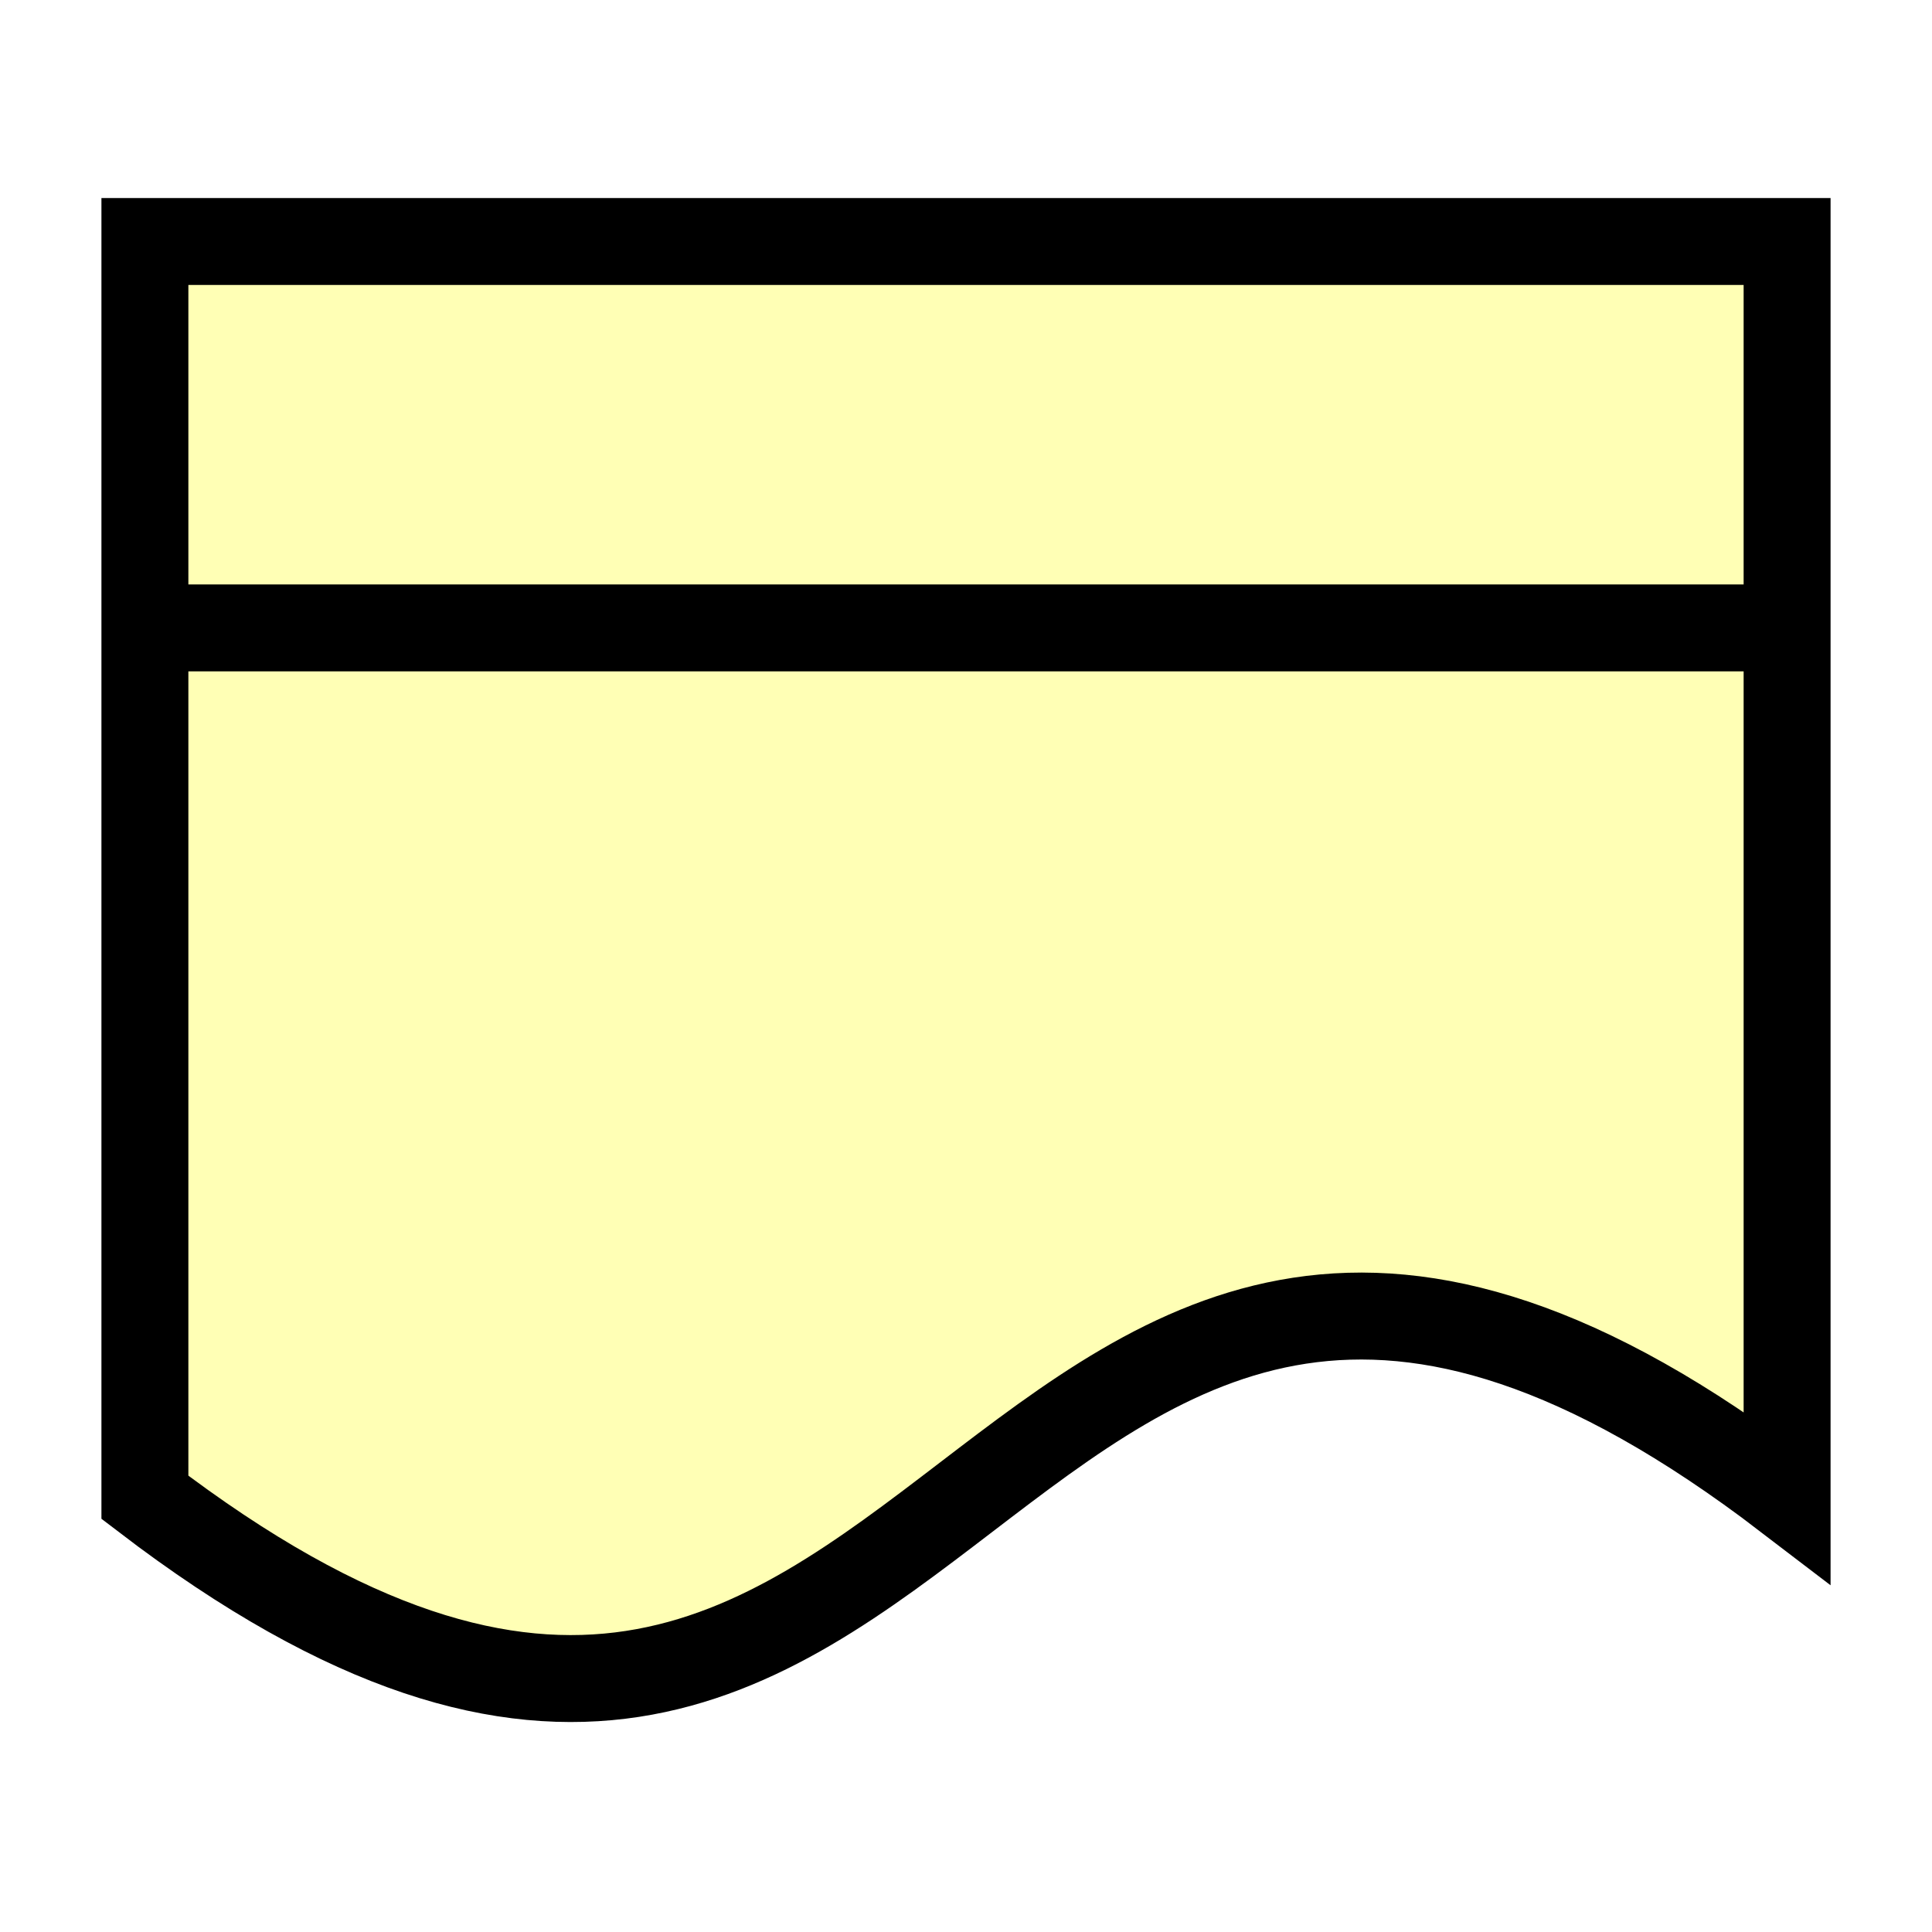
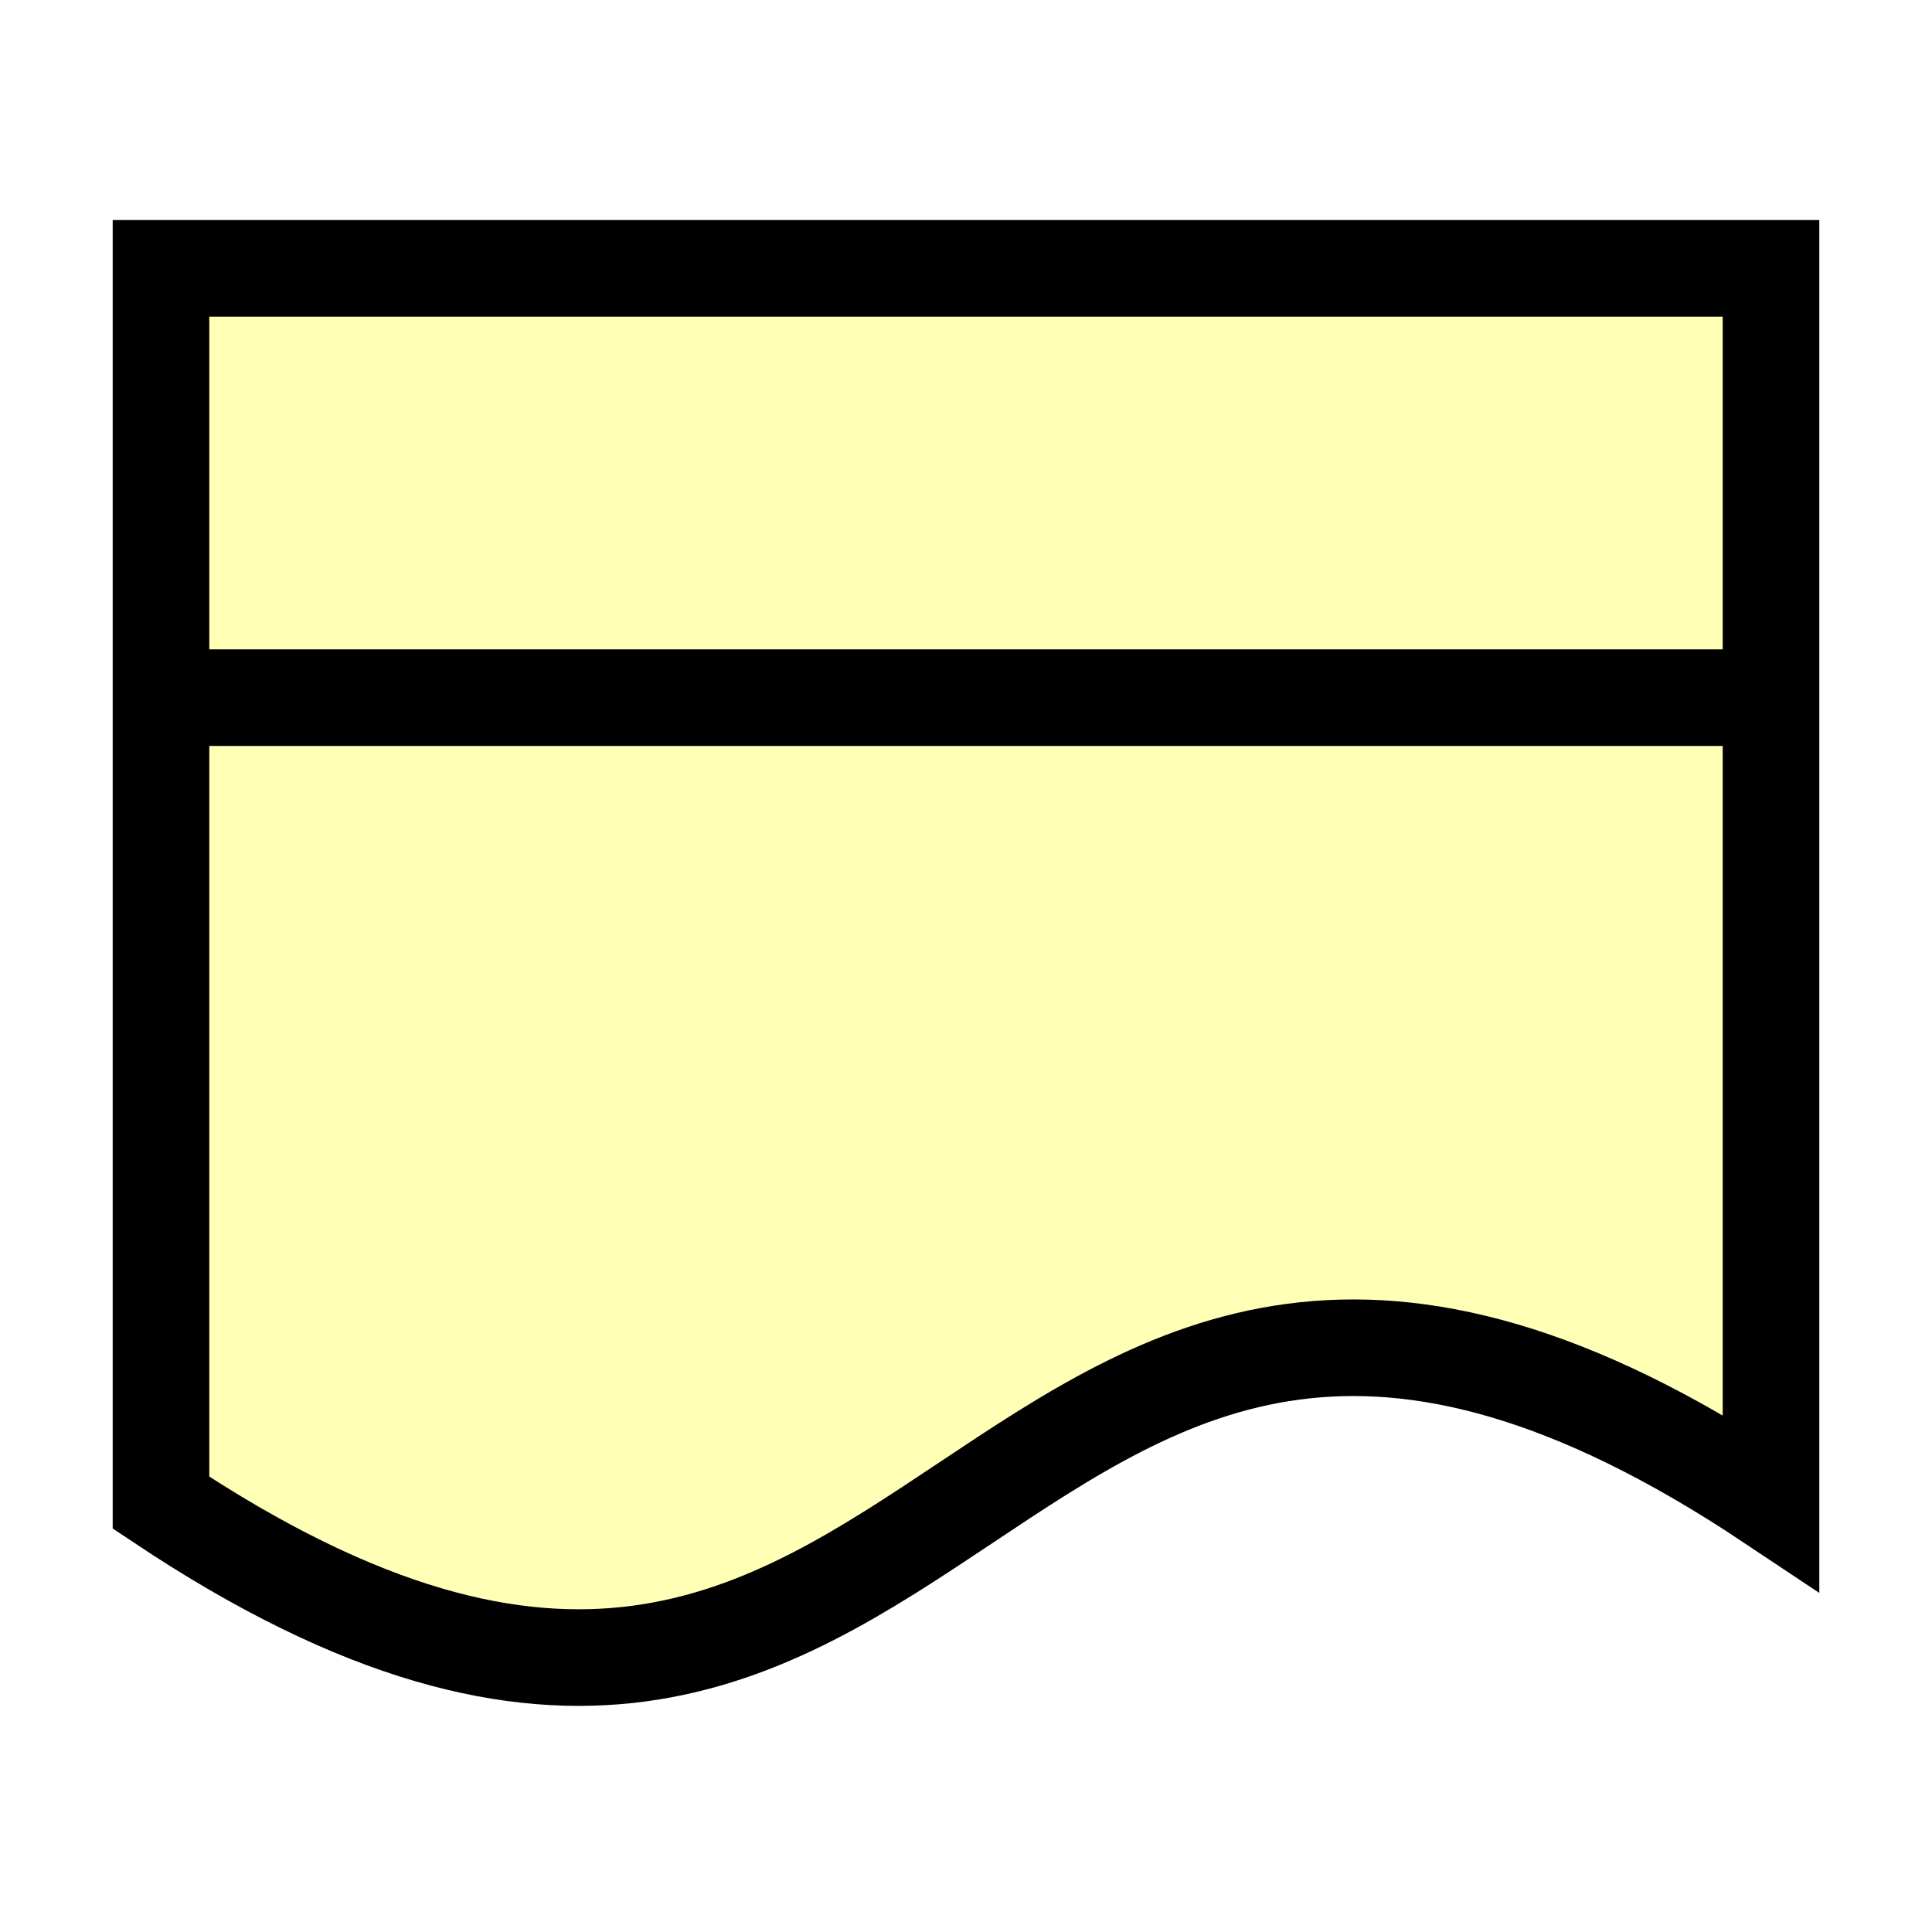
- <svg xmlns="http://www.w3.org/2000/svg" width="20" height="20" viewBox="0 0 20 20" fill="none">
-   <path d="M 1.5 2.5 L 18.5 2.5 L 18.5 15.5 C 10 9 10 22 1.5 15.5 Z M 1.5 6.5 L 18.5 6.5" fill="#FFFFB5" stroke="black" stroke-width="0.9" />
+ <svg xmlns="http://www.w3.org/2000/svg" width="18" height="18" viewBox="0 0 18 18" fill="none">
+   <path d="m 1.5 2.5 l 15 0 l 0 11.5 c -7.5 -5 -7.5 5 -15 0 z m 0 4 l 15 0" fill="#FFFFB5" stroke="black" stroke-width="0.9" />
</svg>
